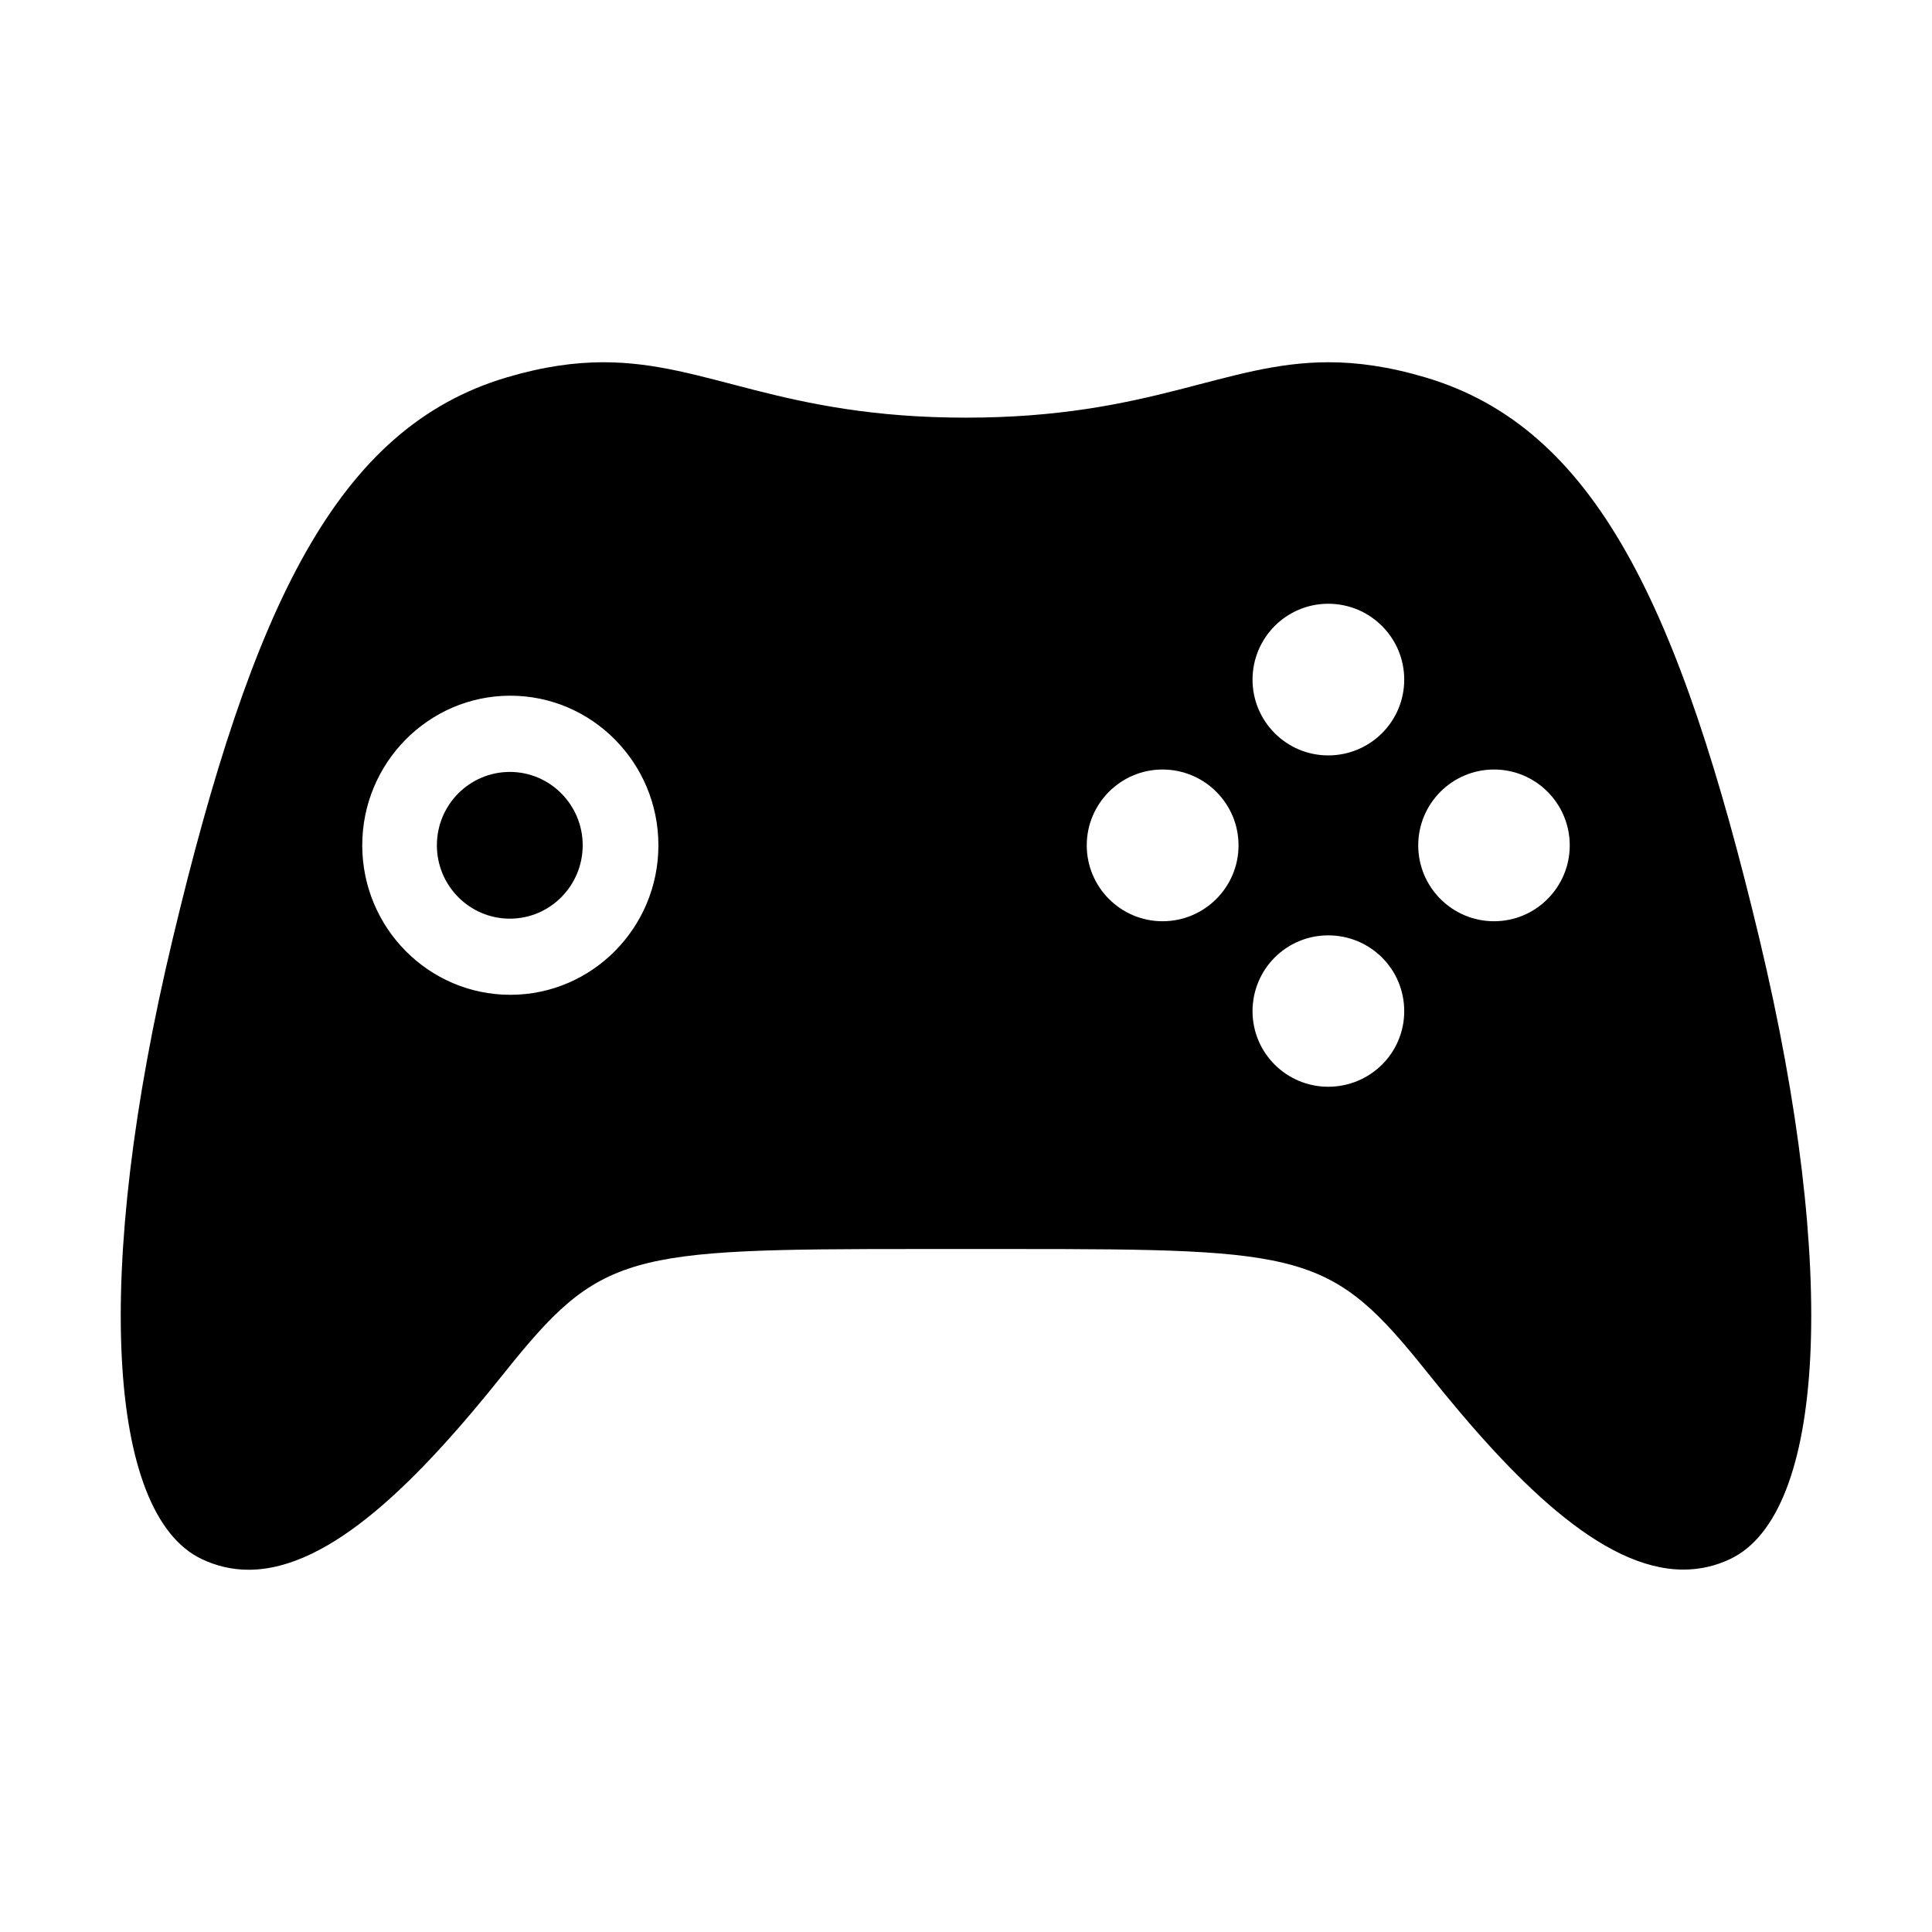
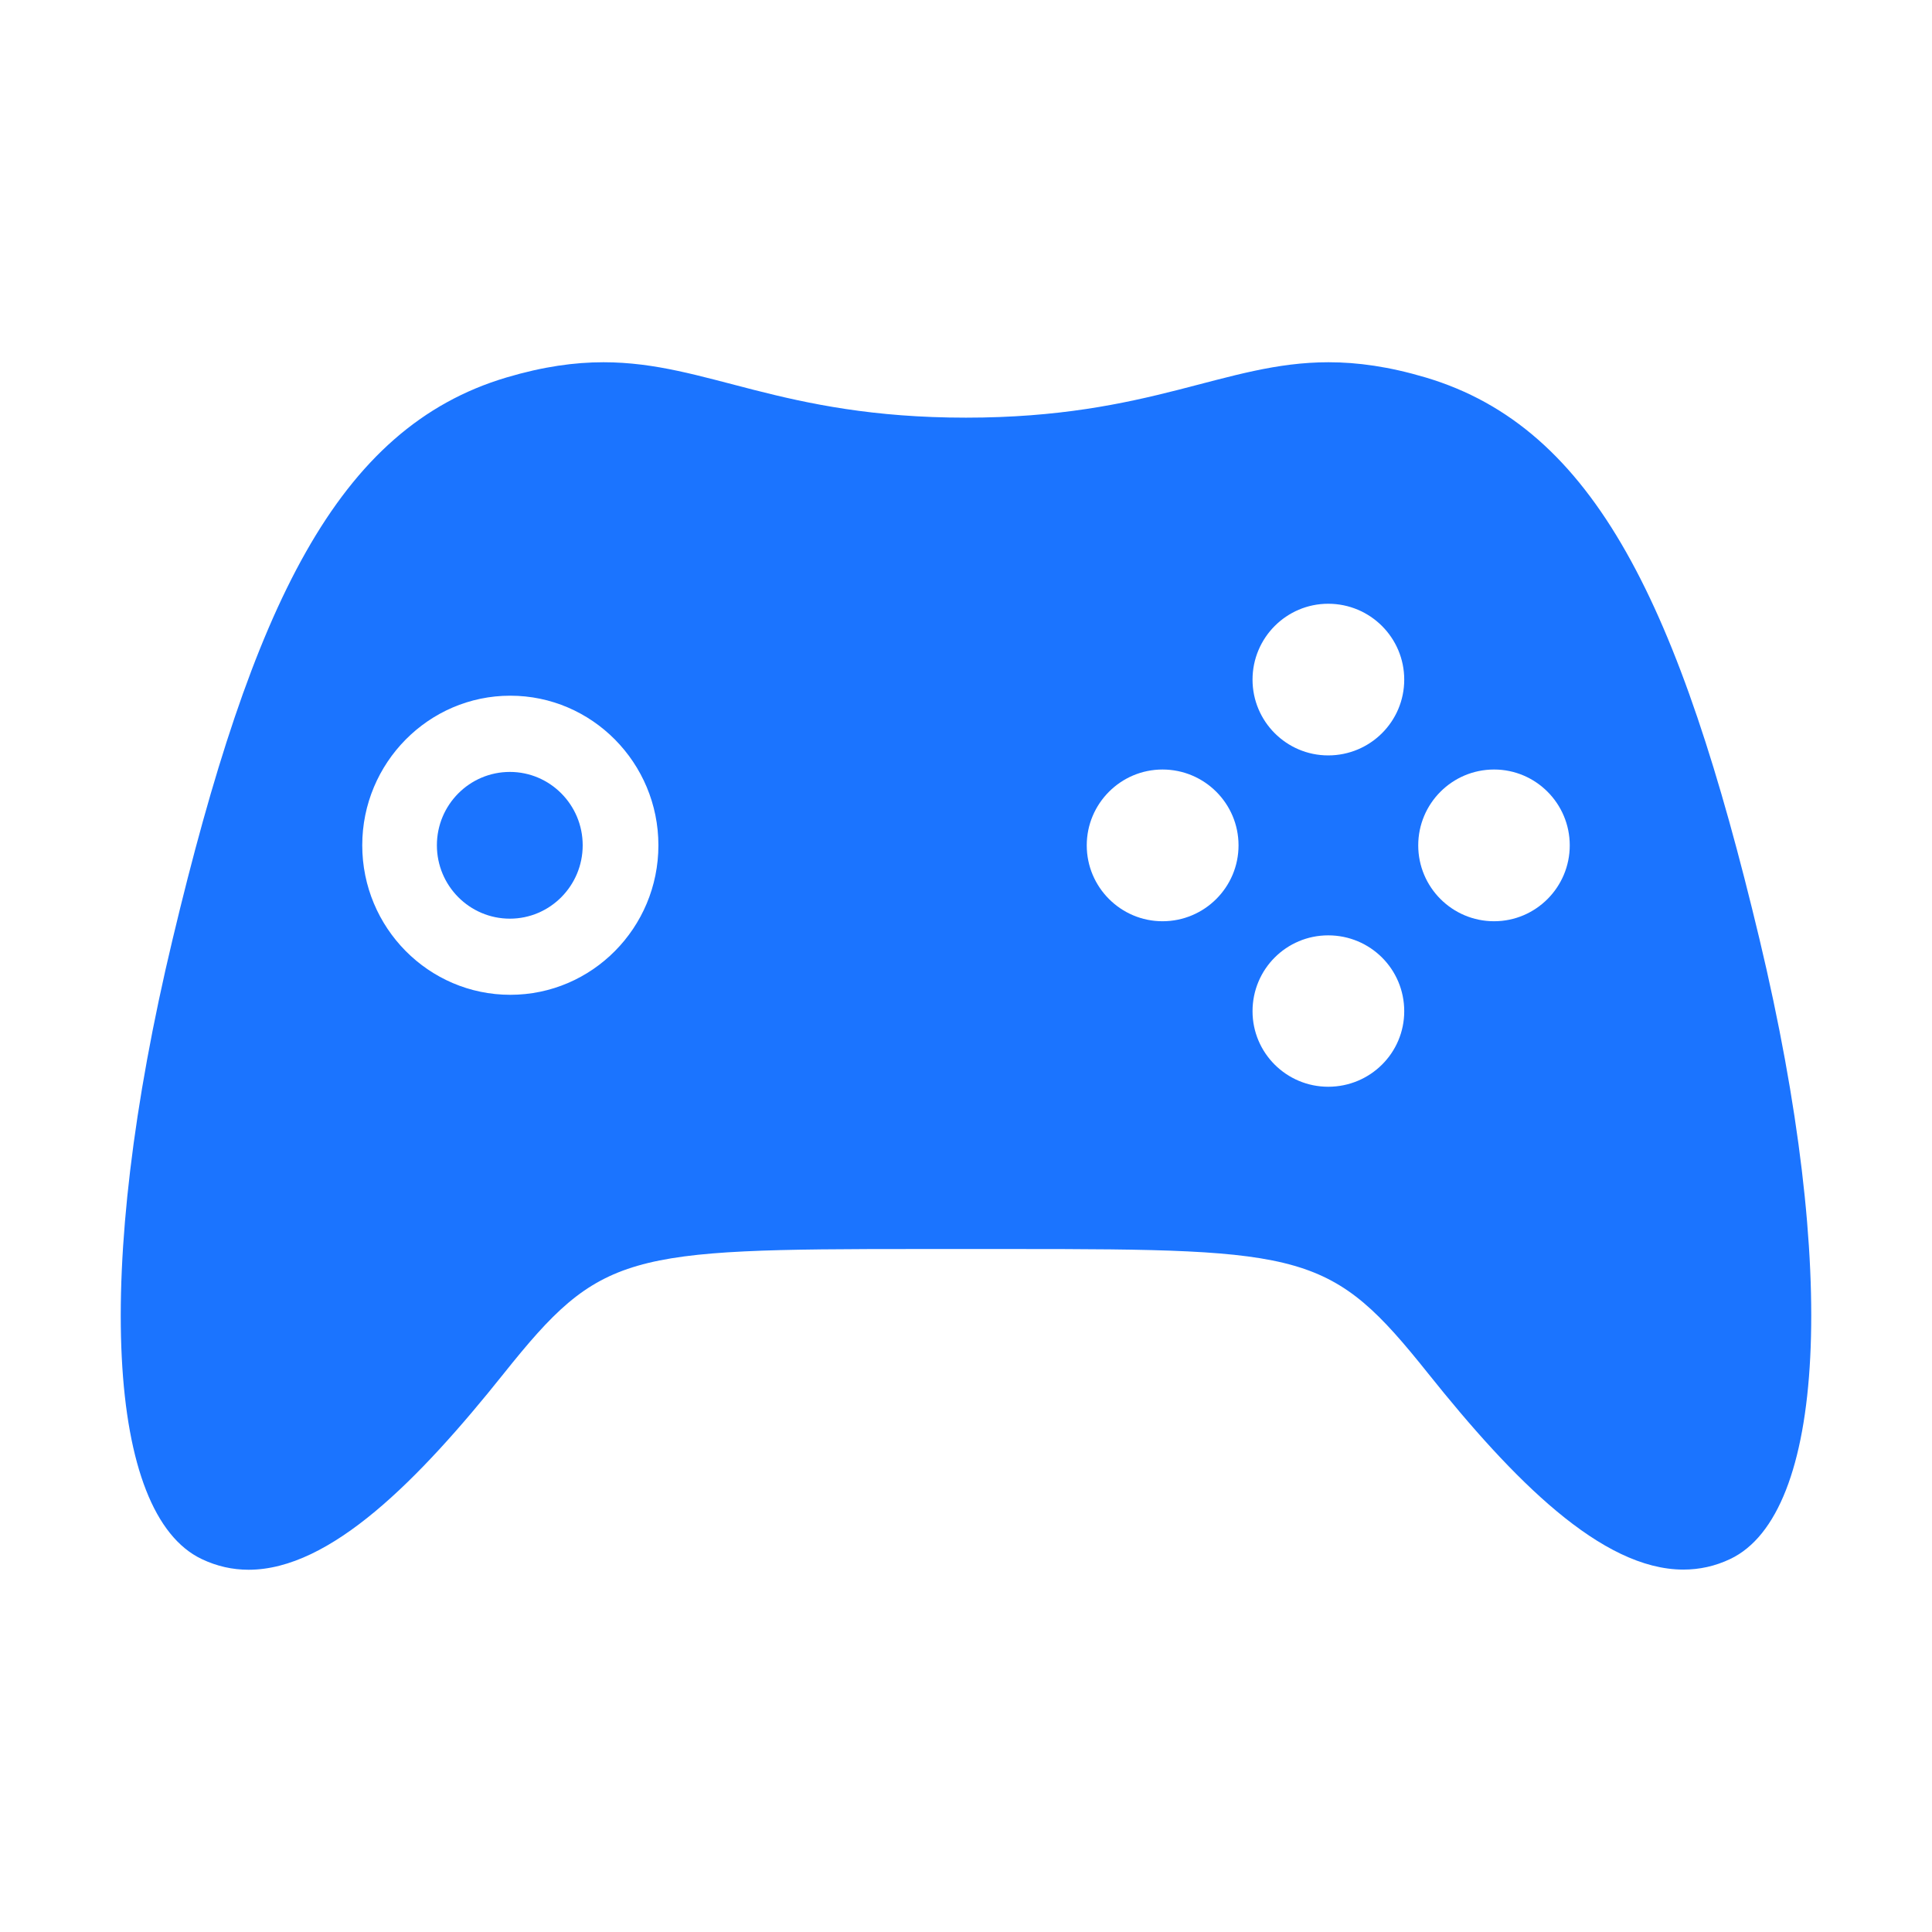
<svg xmlns="http://www.w3.org/2000/svg" version="1.1" id="Layer_1" x="0px" y="0px" width="512px" height="512px" viewBox="0 0 512 512" enable-background="new 0 0 512 512" xml:space="preserve">
-   <g>
+   <g fill="#1b74ff" fill-opacity="1">
    <path d="M135.123,204.568c-10.688,0-19.343,8.717-19.343,19.441c0,10.727,8.655,19.447,19.343,19.447   c10.641,0,19.297-8.721,19.297-19.447C154.42,213.285,145.764,204.568,135.123,204.568z" />
    <path d="M466.279,248.866c-21.157-88.471-43.631-135.489-88.454-148.83C368.06,97.135,359.748,96,352.076,96   c-27.598,0-46.938,14.683-96.08,14.683c-49.174,0-68.502-14.681-96.062-14.683c-7.665,0-15.963,1.135-25.721,4.036   c-44.869,13.341-67.342,60.359-88.461,148.83c-21.181,88.473-17.334,152.363,7.679,164.289C57.502,415.1,61.662,416,65.885,416   c21.694,0,45.139-23.838,67.659-52.047C159.198,331.848,165.658,331,243.822,331h24.343c78.147,0,84.628,0.846,110.282,32.953   c22.526,28.207,45.97,52.004,67.665,52.004c4.226,0,8.384-0.879,12.457-2.823C483.574,401.208,487.421,337.339,466.279,248.866z    M135.234,263.633C113.594,263.633,96,245.875,96,224.01c0-21.84,17.594-39.643,39.234-39.643   c21.655,0,39.249,17.803,39.249,39.643C174.483,245.875,156.89,263.633,135.234,263.633z M308.076,244.14   c-11.058,0-20.076-9.019-20.076-20.107c0-11.09,9.019-20.104,20.076-20.104c11.131,0,20.148,9.014,20.148,20.104   C328.225,235.121,319.207,244.14,308.076,244.14z M351.988,288c-11.058,0-20.053-8.951-20.053-20.016   c0-11.157,8.995-20.106,20.053-20.106c11.146,0,20.148,8.949,20.148,20.106C372.137,279.049,363.134,288,351.988,288z    M351.988,200.19c-11.058,0-20.053-8.993-20.053-20.083c0-11.094,8.995-20.107,20.053-20.107c11.146,0,20.148,9.014,20.148,20.107   C372.137,191.197,363.134,200.19,351.988,200.19z M395.947,244.14c-11.105,0-20.101-9.019-20.101-20.107   c0-11.09,8.995-20.104,20.101-20.104c11.059,0,20.053,9.014,20.053,20.104C416,235.121,407.006,244.14,395.947,244.14z" />
  </g>
</svg>
